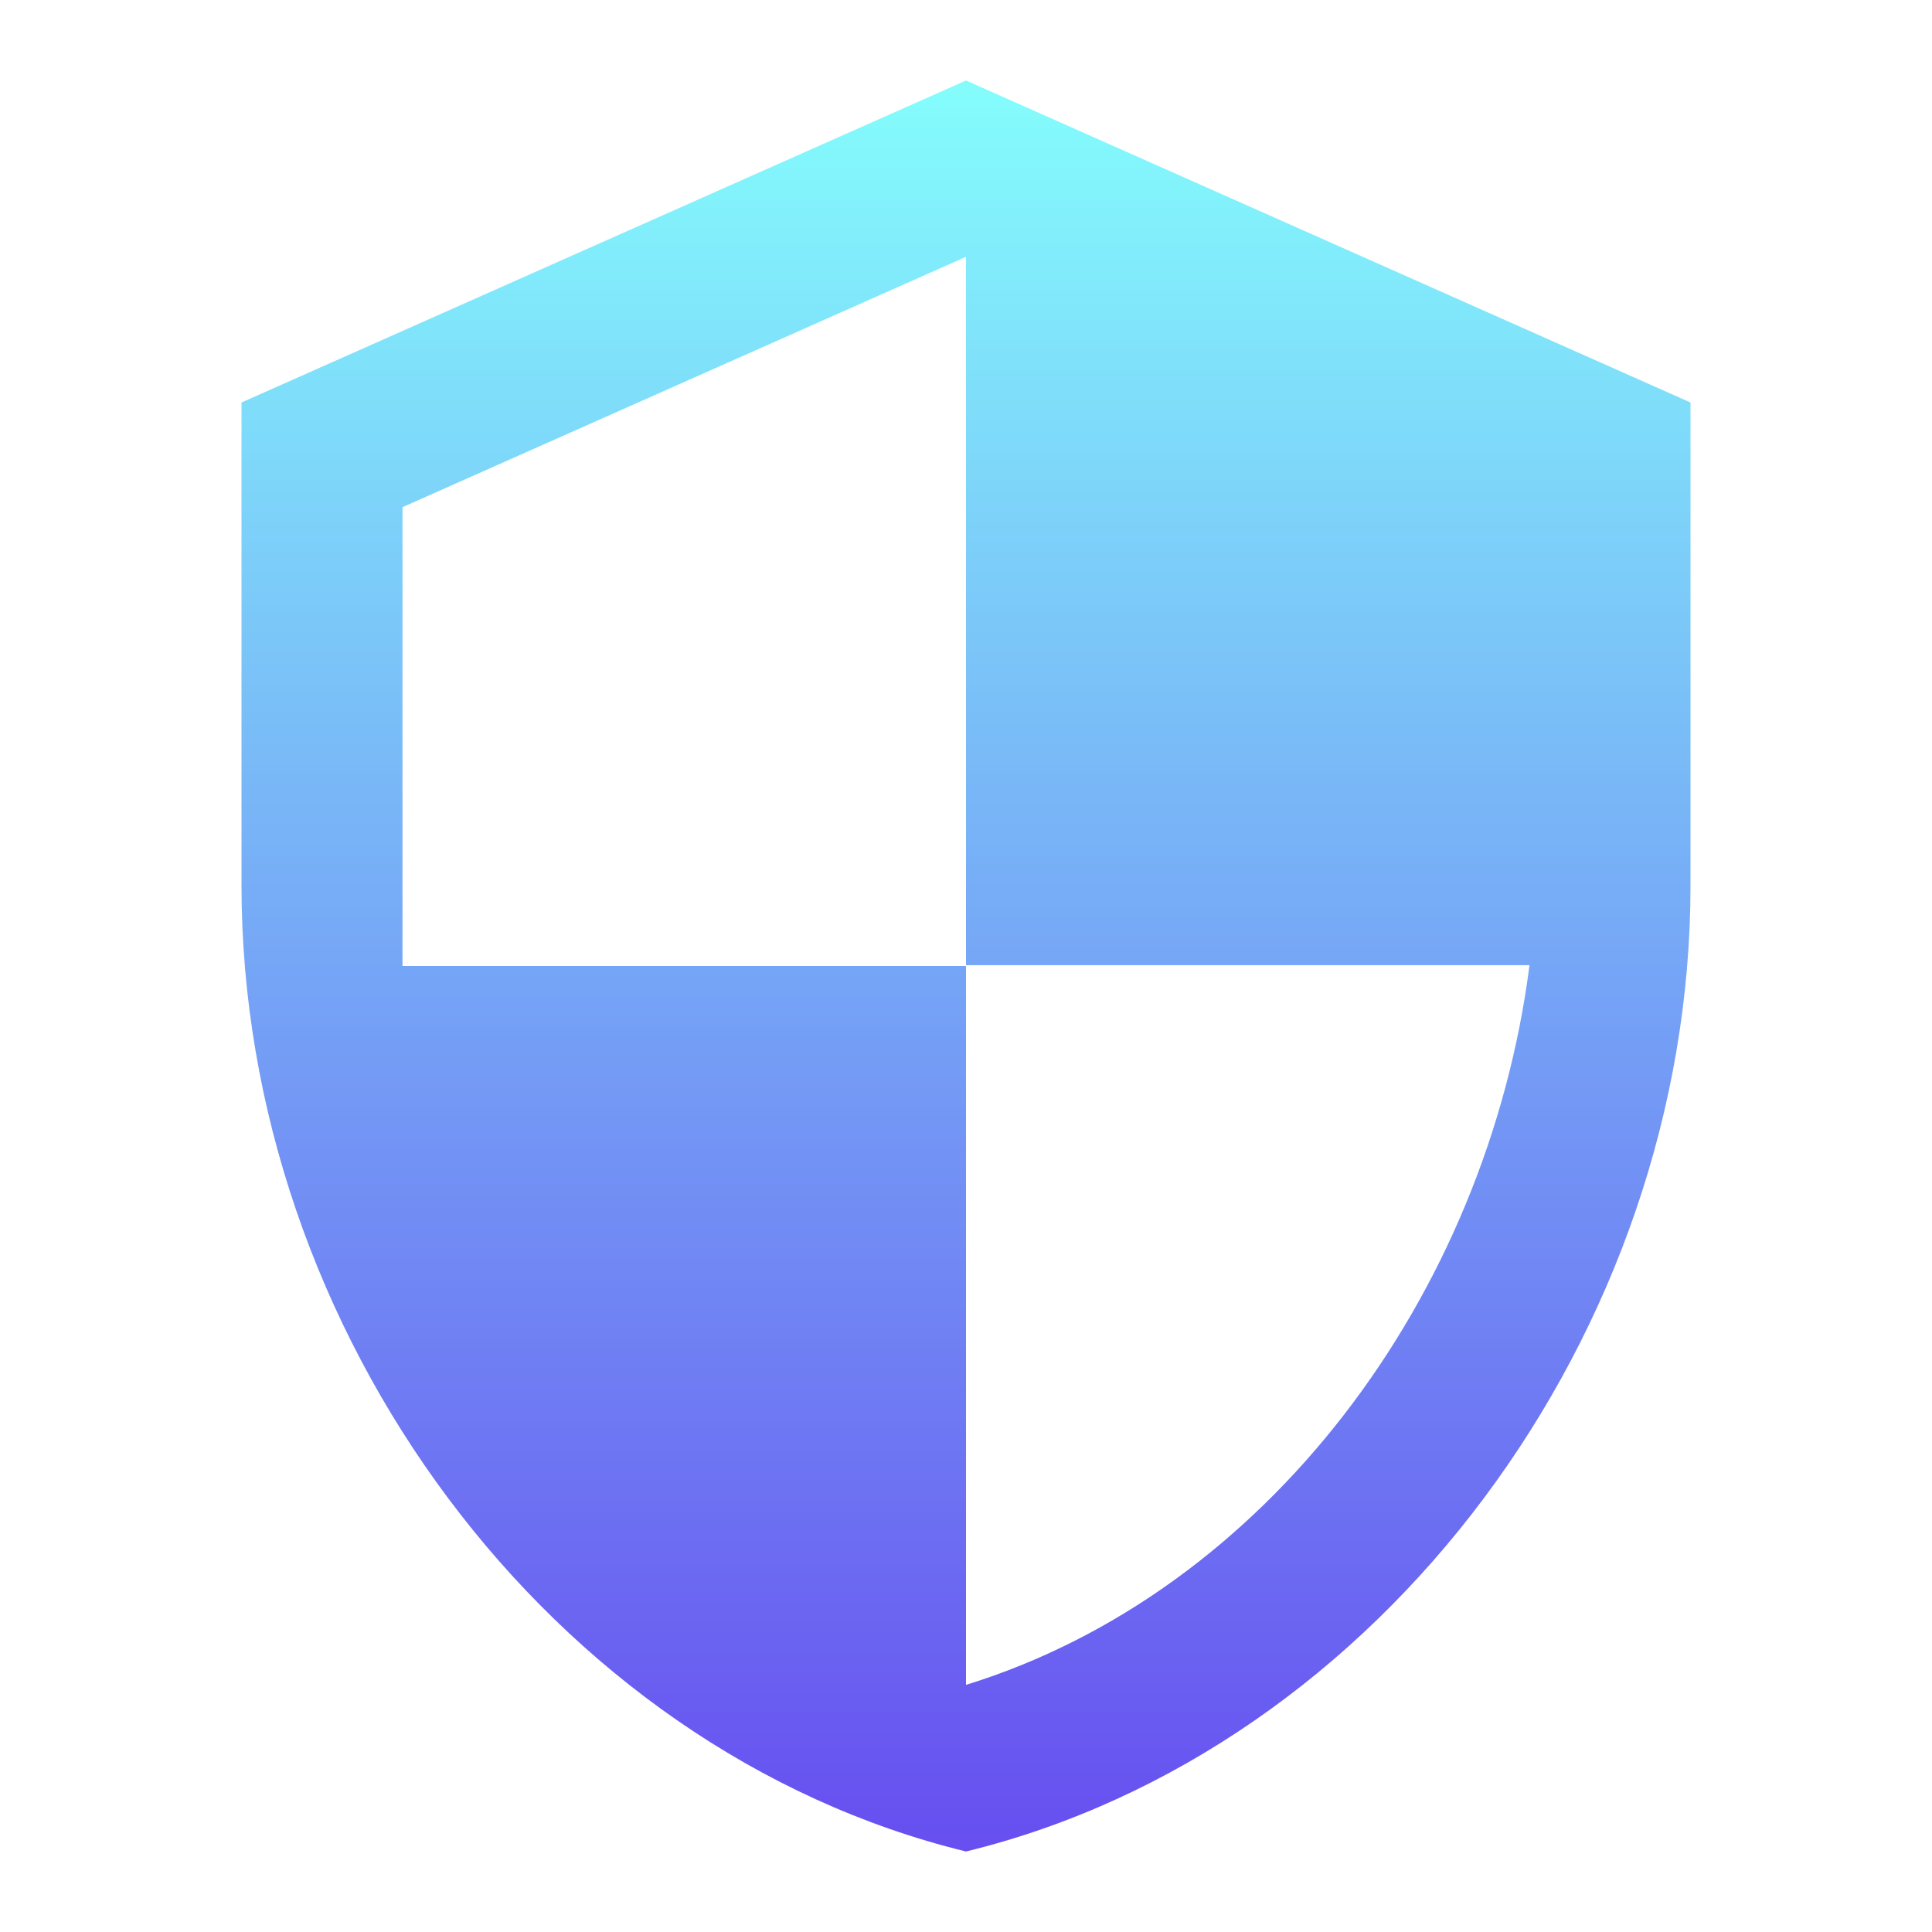
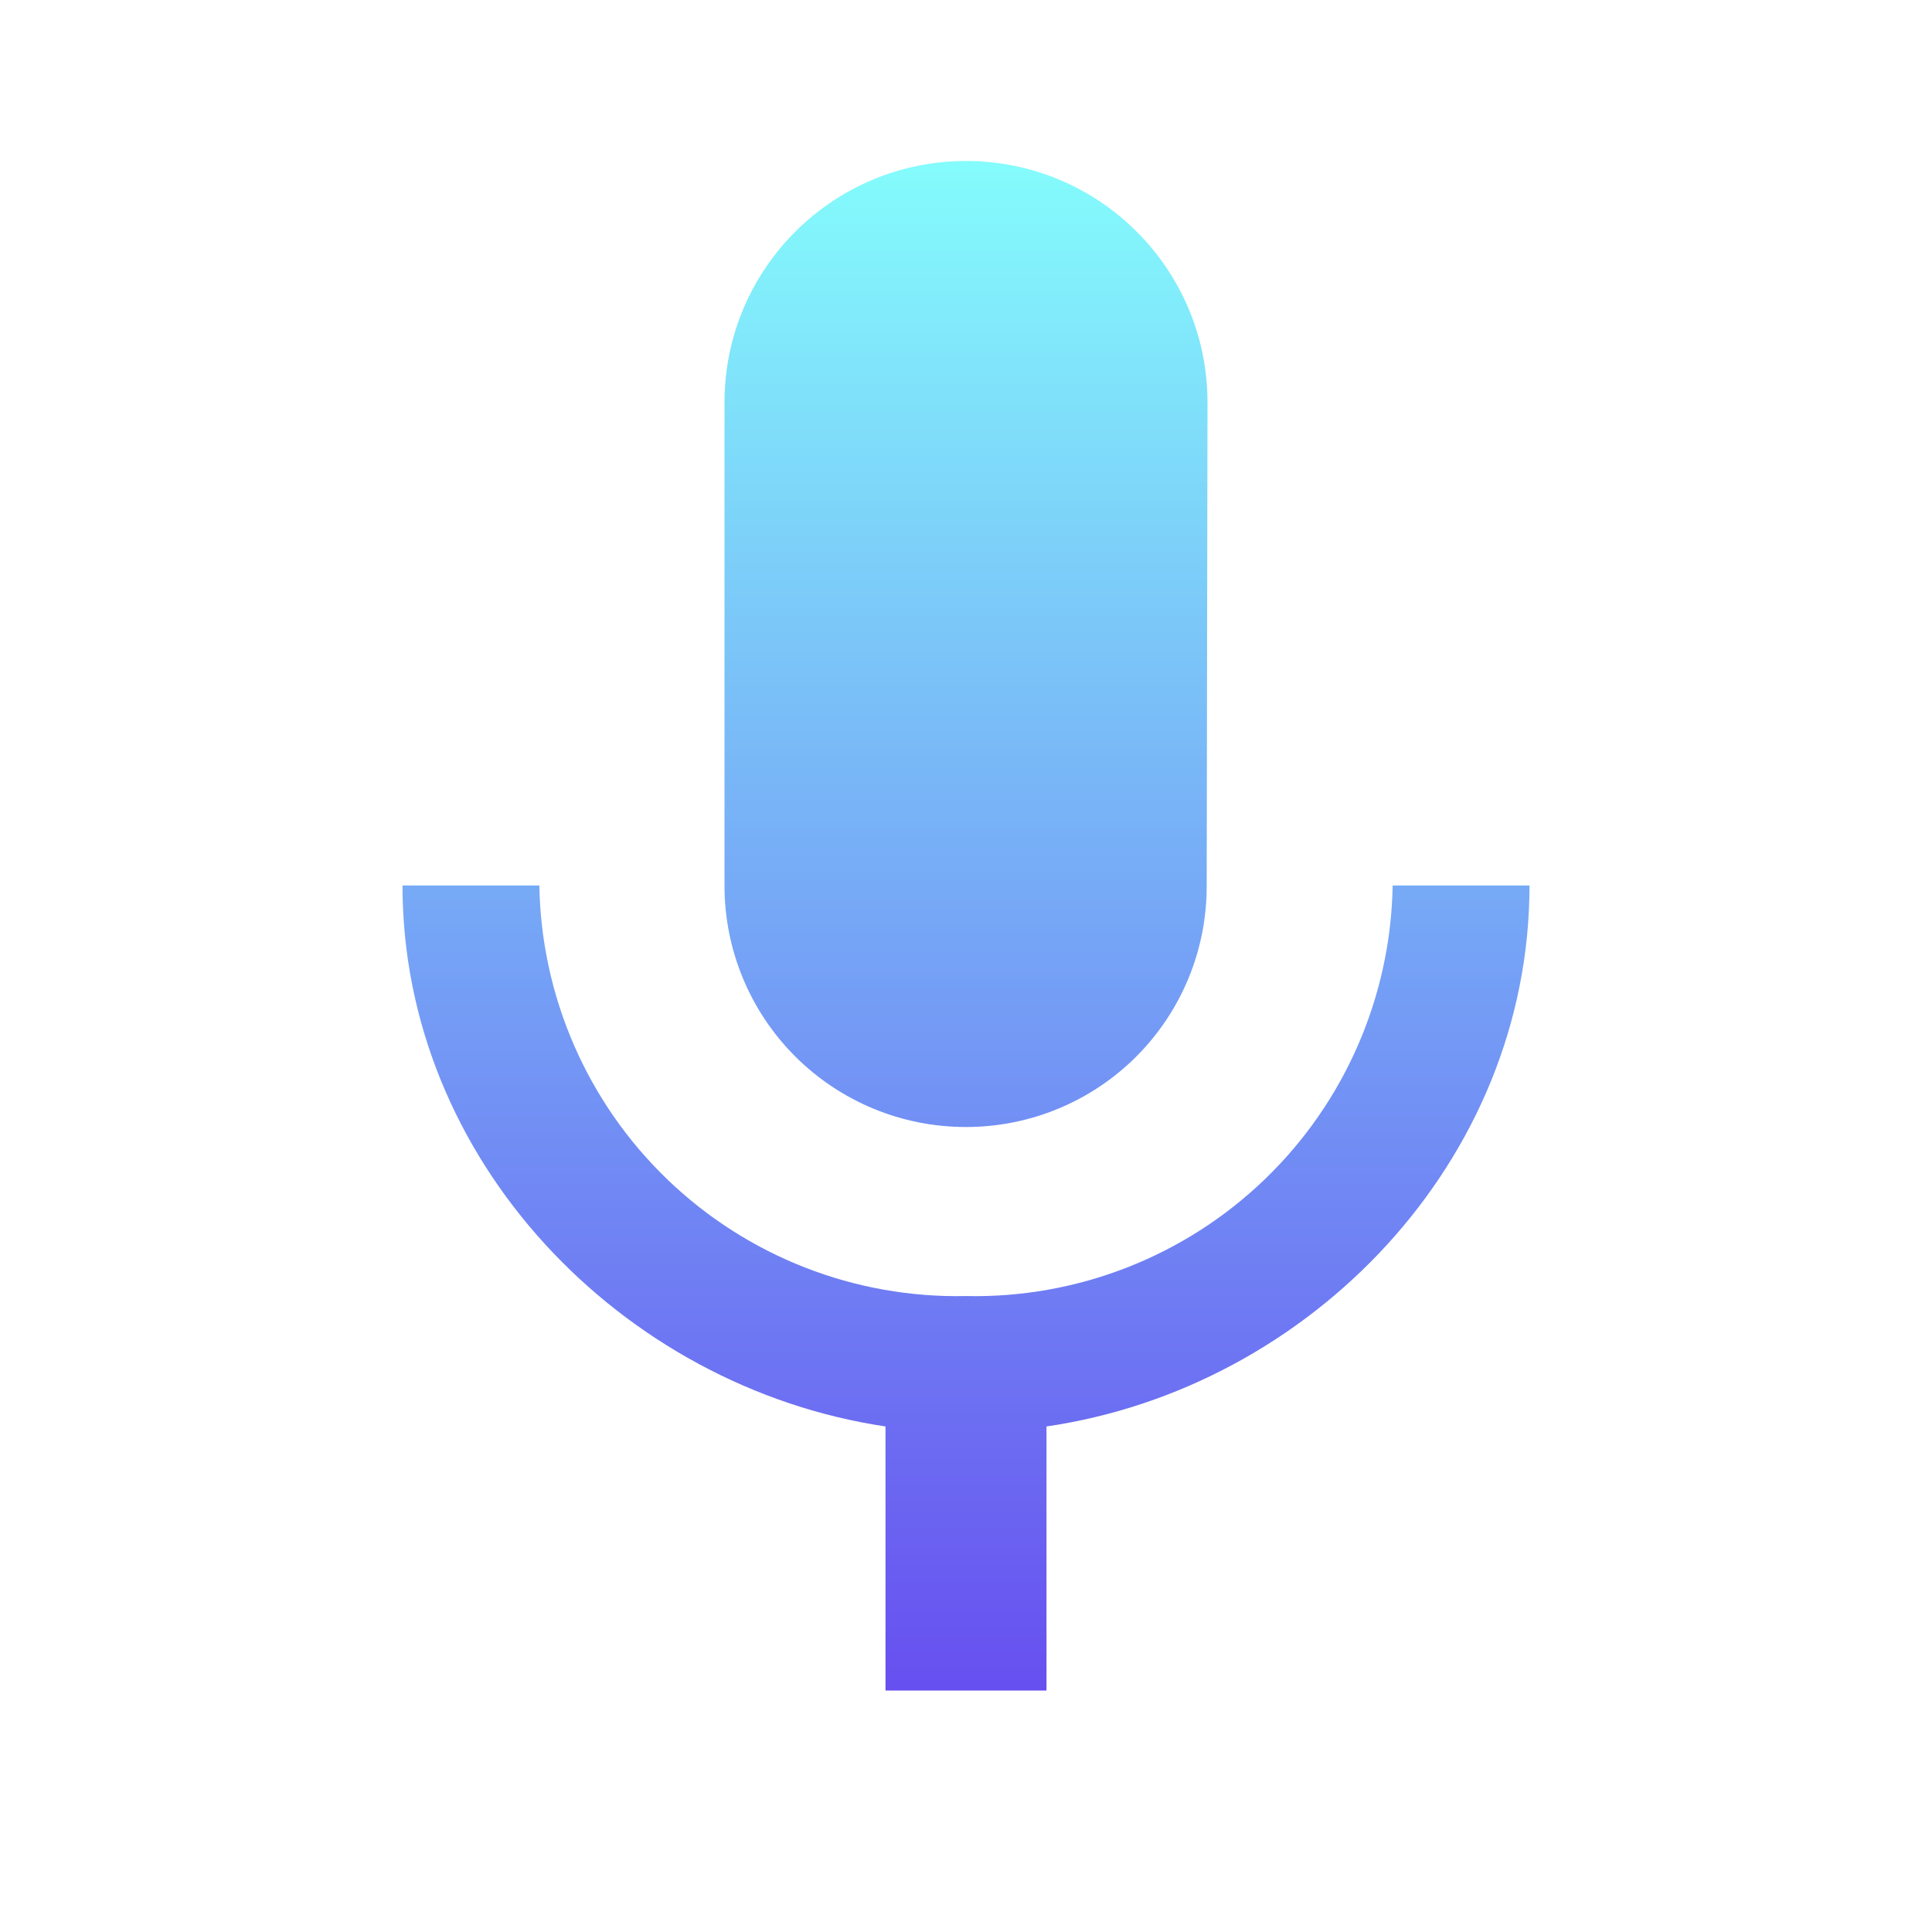
<svg xmlns="http://www.w3.org/2000/svg" width="48" height="48">
  <defs>
    <linearGradient id="a" x1=".5" x2=".5" y2="1" gradientUnits="objectBoundingBox">
      <stop offset="0" stop-color="#84fcfc" />
      <stop offset="1" stop-color="#674ff0" />
    </linearGradient>
  </defs>
-   <path data-name="路径 15124" d="M0 0h48v48H0Z" fill="none" />
-   <path data-name="路径 15125" d="M21 1 3 9v12c0 11.1 7.68 21.48 18 24 10.32-2.52 18-12.9 18-24V9Zm0 21.98h14c-1.06 8.24-6.56 15.58-14 17.88V23H7V11.6l14-6.22v17.6Z" transform="translate(3 1)" fill="url(#a)" />
+   <path data-name="路径 15130" d="M0 0h48v48H0Z" fill="none" />
+   <path data-name="路径 15131" d="M19 26a5.975 5.975 0 0 0 5.98-6L25 8a6 6 0 0 0-12 0v12a5.992 5.992 0 0 0 6 6Zm10.6-6A10.377 10.377 0 0 1 19 30.2 10.377 10.377 0 0 1 8.4 20H5c0 6.82 5.44 12.46 12 13.44V40h4v-6.56c6.56-.96 12-6.6 12-13.44Z" transform="translate(5 2)" fill="url(#a)" />
</svg>
